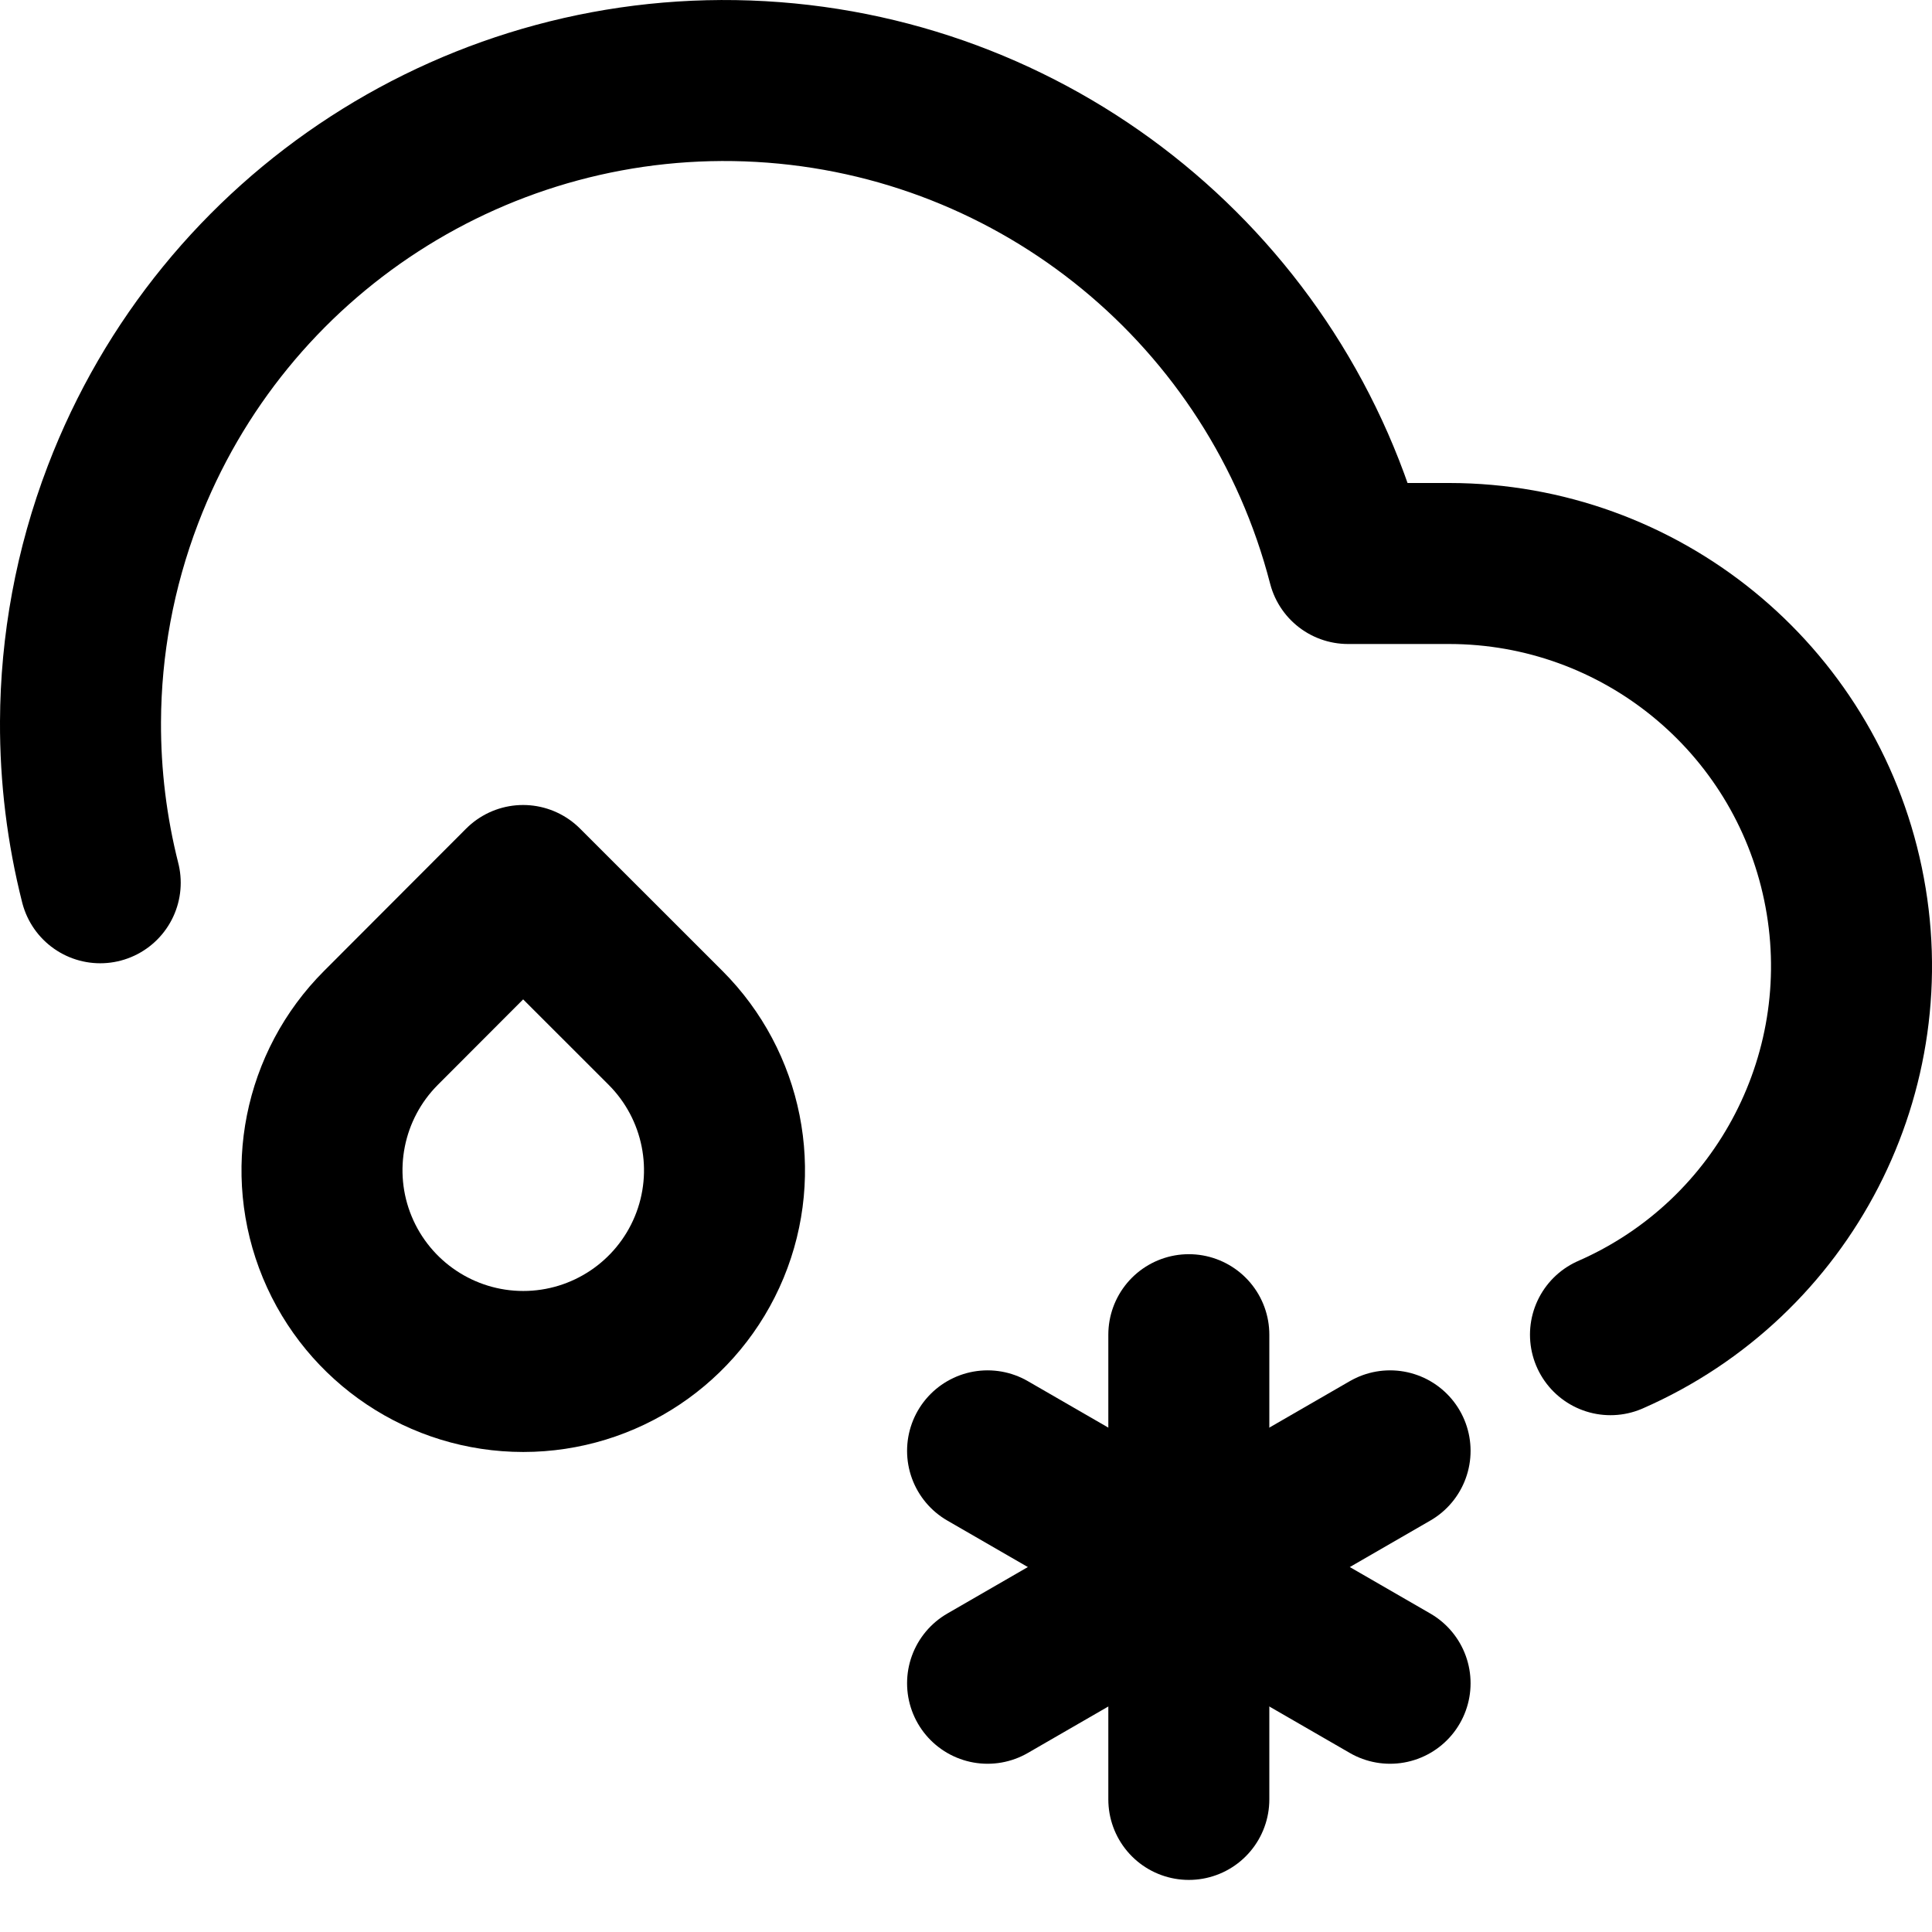
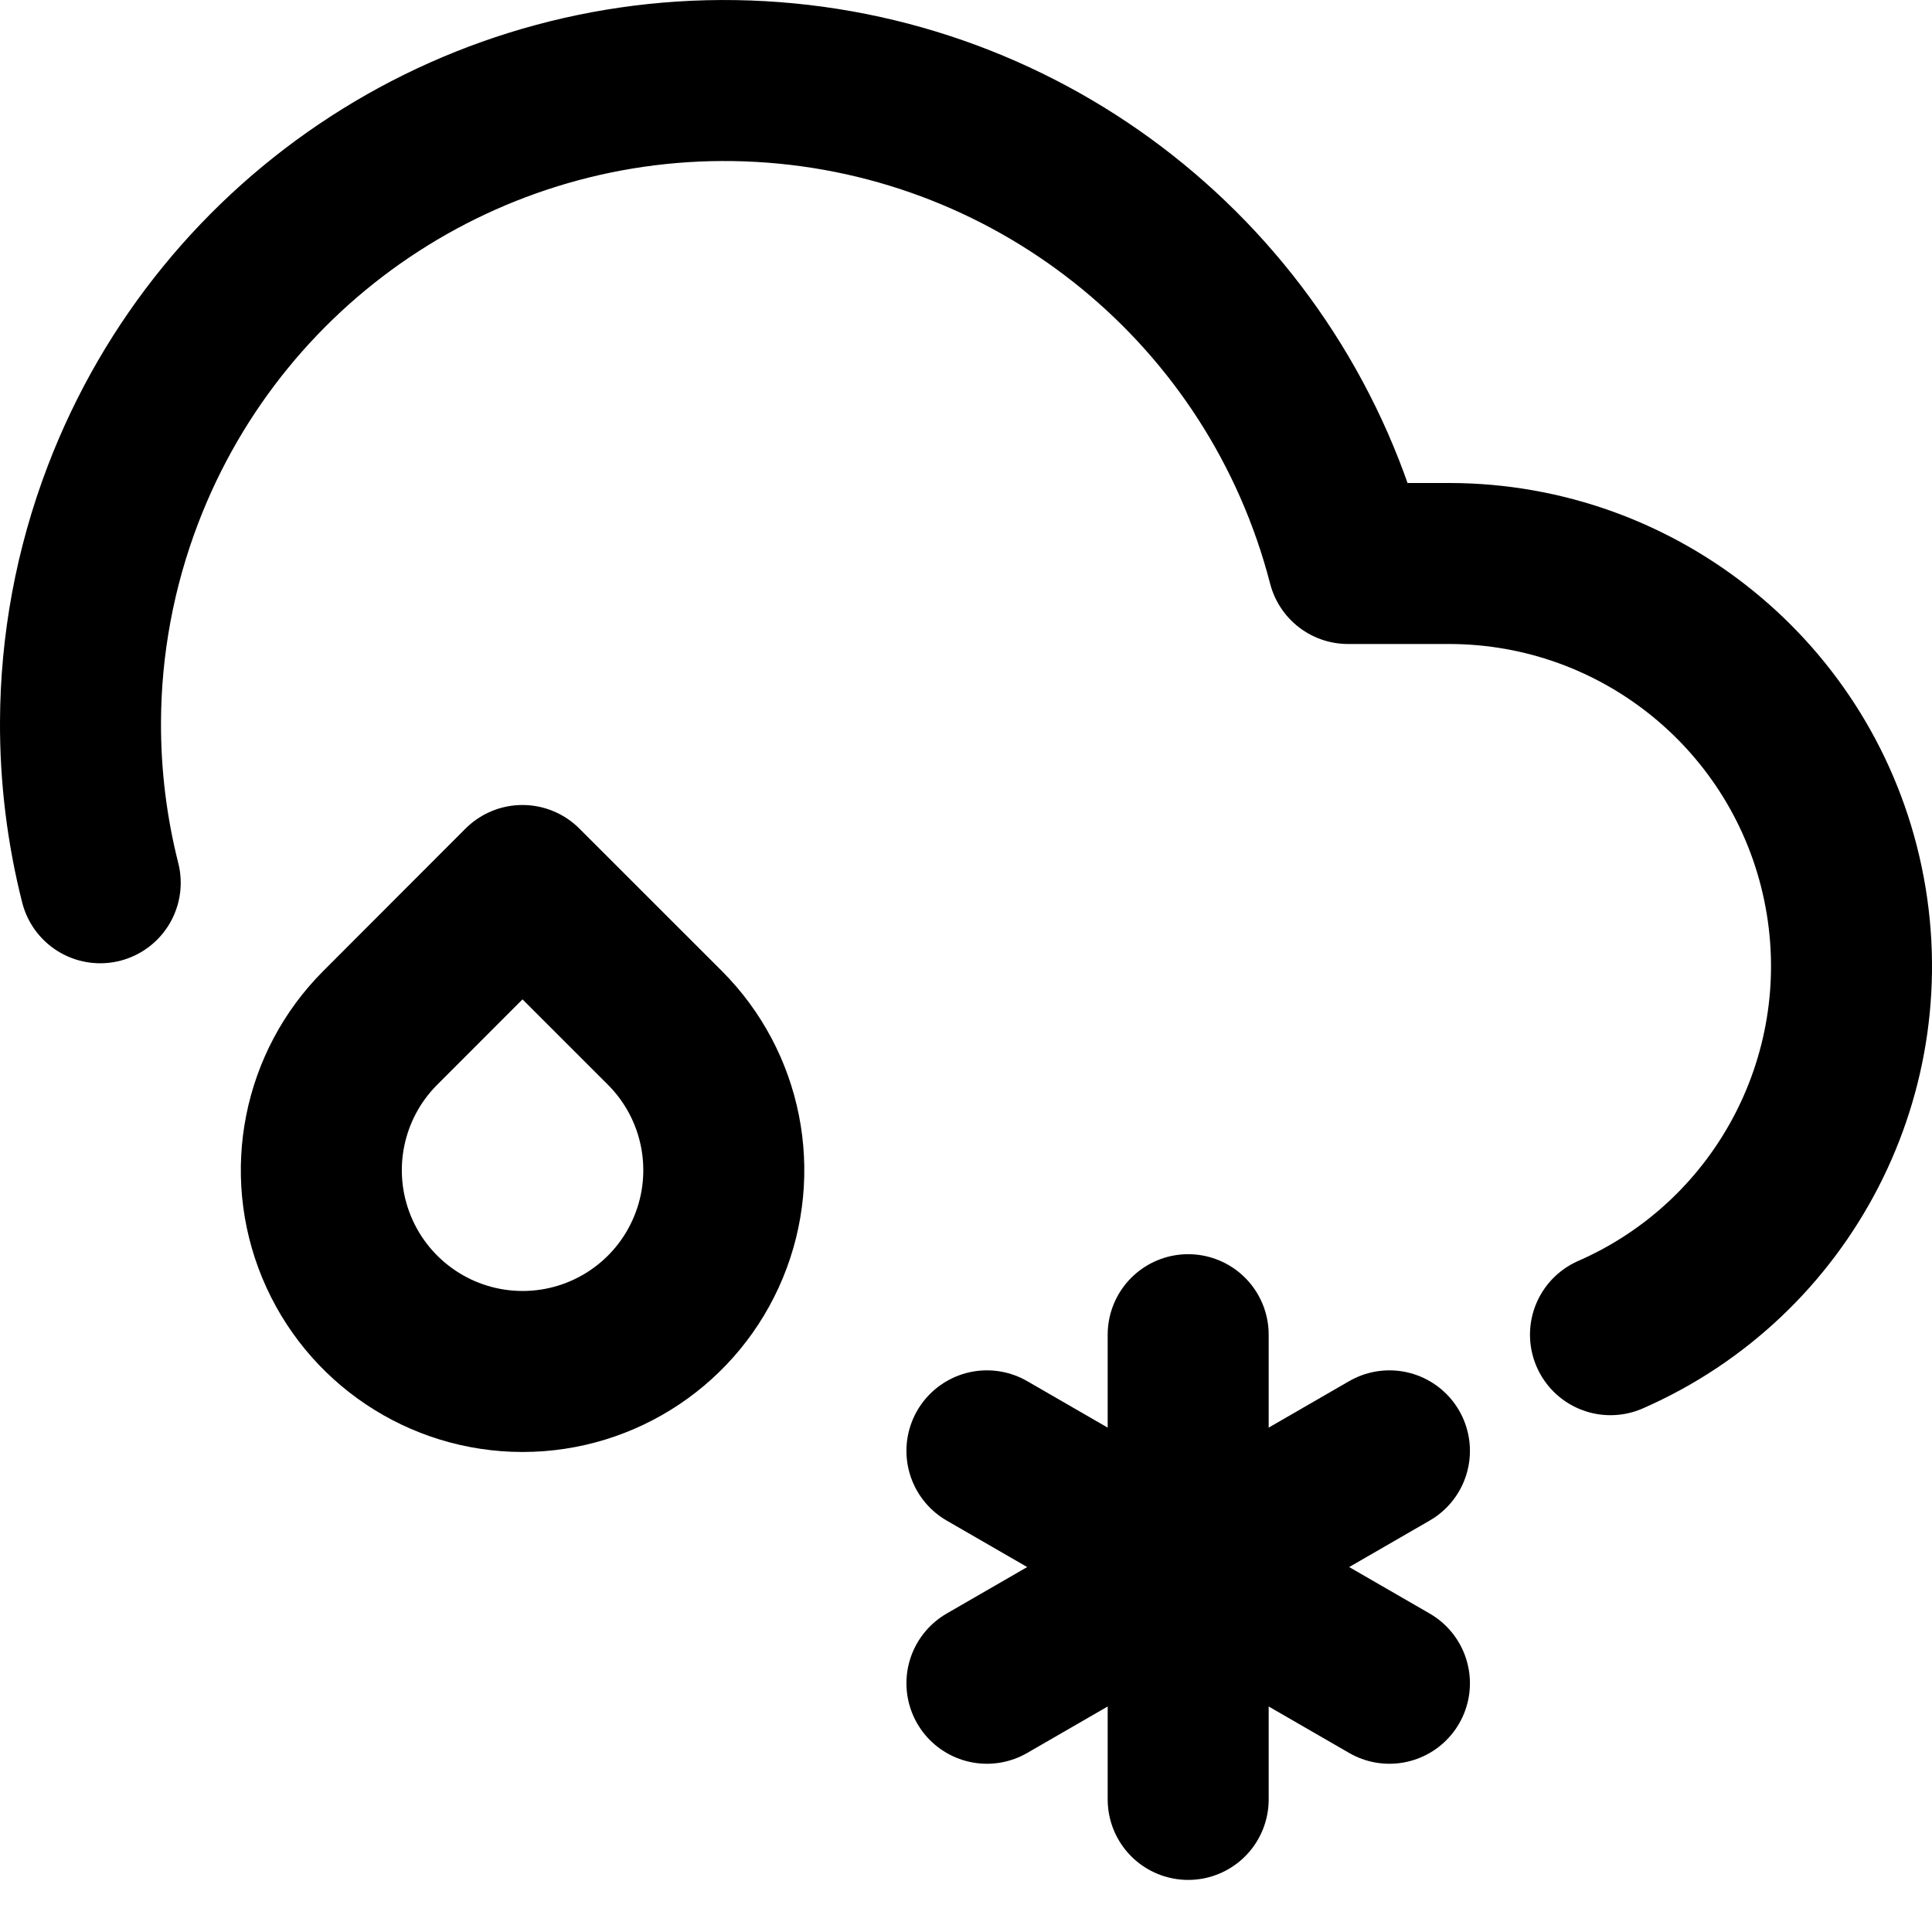
<svg xmlns="http://www.w3.org/2000/svg" style="isolation:isolate" viewBox="0 0 24 24" width="24" height="24">
  <defs>
-     <clipPath id="_clipPath_lDsttd4qaCThRXPuyV2mfM9akaGLKtd0">
+     <clipPath id="_clipPath_QWNSX4iLrusnDcT6FWfCElK036wkya2m">
      <rect width="24" height="24" />
    </clipPath>
  </defs>
-   <g clip-path="url(#_clipPath_lDsttd4qaCThRXPuyV2mfM9akaGLKtd0)">
+   <g clip-path="url(#_clipPath_QWNSX4iLrusnDcT6FWfCElK036wkya2m)">
    <path d=" M 20.006 16.58 C 22.173 15.631 23.378 13.294 22.894 10.978 C 22.411 8.663 20.371 7.003 18.006 7 L 16.746 7 C 15.875 3.629 12.925 1.209 9.45 1.013 C 5.974 0.817 2.771 2.891 1.528 6.143 C 1.176 7.064 1.004 8.019 1 8.964 C 0.997 9.642 1.08 10.314 1.245 10.966" fill="none" vector-effect="non-scaling-stroke" stroke-width="2" stroke="rgb(0,0,0)" stroke-linejoin="round" stroke-linecap="round" stroke-miterlimit="4" />
-     <path d=" M 6.498 11 L 8.267 12.768 C 8.982 13.483 9.197 14.559 8.81 15.493 C 8.423 16.427 7.511 17.037 6.5 17.037 C 5.489 17.037 4.577 16.427 4.19 15.493 C 3.803 14.559 4.018 13.483 4.733 12.768 L 6.498 11 Z " fill="none" vector-effect="non-scaling-stroke" stroke-width="2" stroke="rgb(0,0,0)" stroke-linejoin="round" stroke-linecap="round" stroke-miterlimit="4" />
-     <line x1="14.768" y1="16.58" x2="14.768" y2="22.353" vector-effect="non-scaling-stroke" stroke-width="2" stroke="rgb(0,0,0)" stroke-linejoin="round" stroke-linecap="round" stroke-miterlimit="3" />
-     <line x1="12.268" y1="18.023" x2="17.268" y2="20.91" vector-effect="non-scaling-stroke" stroke-width="2" stroke="rgb(0,0,0)" stroke-linejoin="round" stroke-linecap="round" stroke-miterlimit="3" />
-     <line x1="12.268" y1="20.91" x2="17.268" y2="18.023" vector-effect="non-scaling-stroke" stroke-width="2" stroke="rgb(0,0,0)" stroke-linejoin="round" stroke-linecap="round" stroke-miterlimit="3" />
+     <path d=" M 6.49 11 L 8.259 12.768 C 8.974 13.483 9.188 14.559 8.801 15.493 C 8.415 16.427 7.503 17.037 6.492 17.037 C 5.48 17.037 4.569 16.427 4.182 15.493 C 3.795 14.559 4.009 13.483 4.724 12.768 L 6.49 11 Z " fill="none" vector-effect="non-scaling-stroke" stroke-width="2" stroke="rgb(0,0,0)" stroke-linejoin="round" stroke-linecap="round" stroke-miterlimit="4" />
+     <line x1="14.76" y1="16.58" x2="14.76" y2="22.353" vector-effect="non-scaling-stroke" stroke-width="2" stroke="rgb(0,0,0)" stroke-linejoin="round" stroke-linecap="round" stroke-miterlimit="3" />
+     <line x1="12.26" y1="18.023" x2="17.26" y2="20.91" vector-effect="non-scaling-stroke" stroke-width="2" stroke="rgb(0,0,0)" stroke-linejoin="round" stroke-linecap="round" stroke-miterlimit="3" />
+     <line x1="12.26" y1="20.91" x2="17.26" y2="18.023" vector-effect="non-scaling-stroke" stroke-width="2" stroke="rgb(0,0,0)" stroke-linejoin="round" stroke-linecap="round" stroke-miterlimit="3" />
  </g>
</svg>
